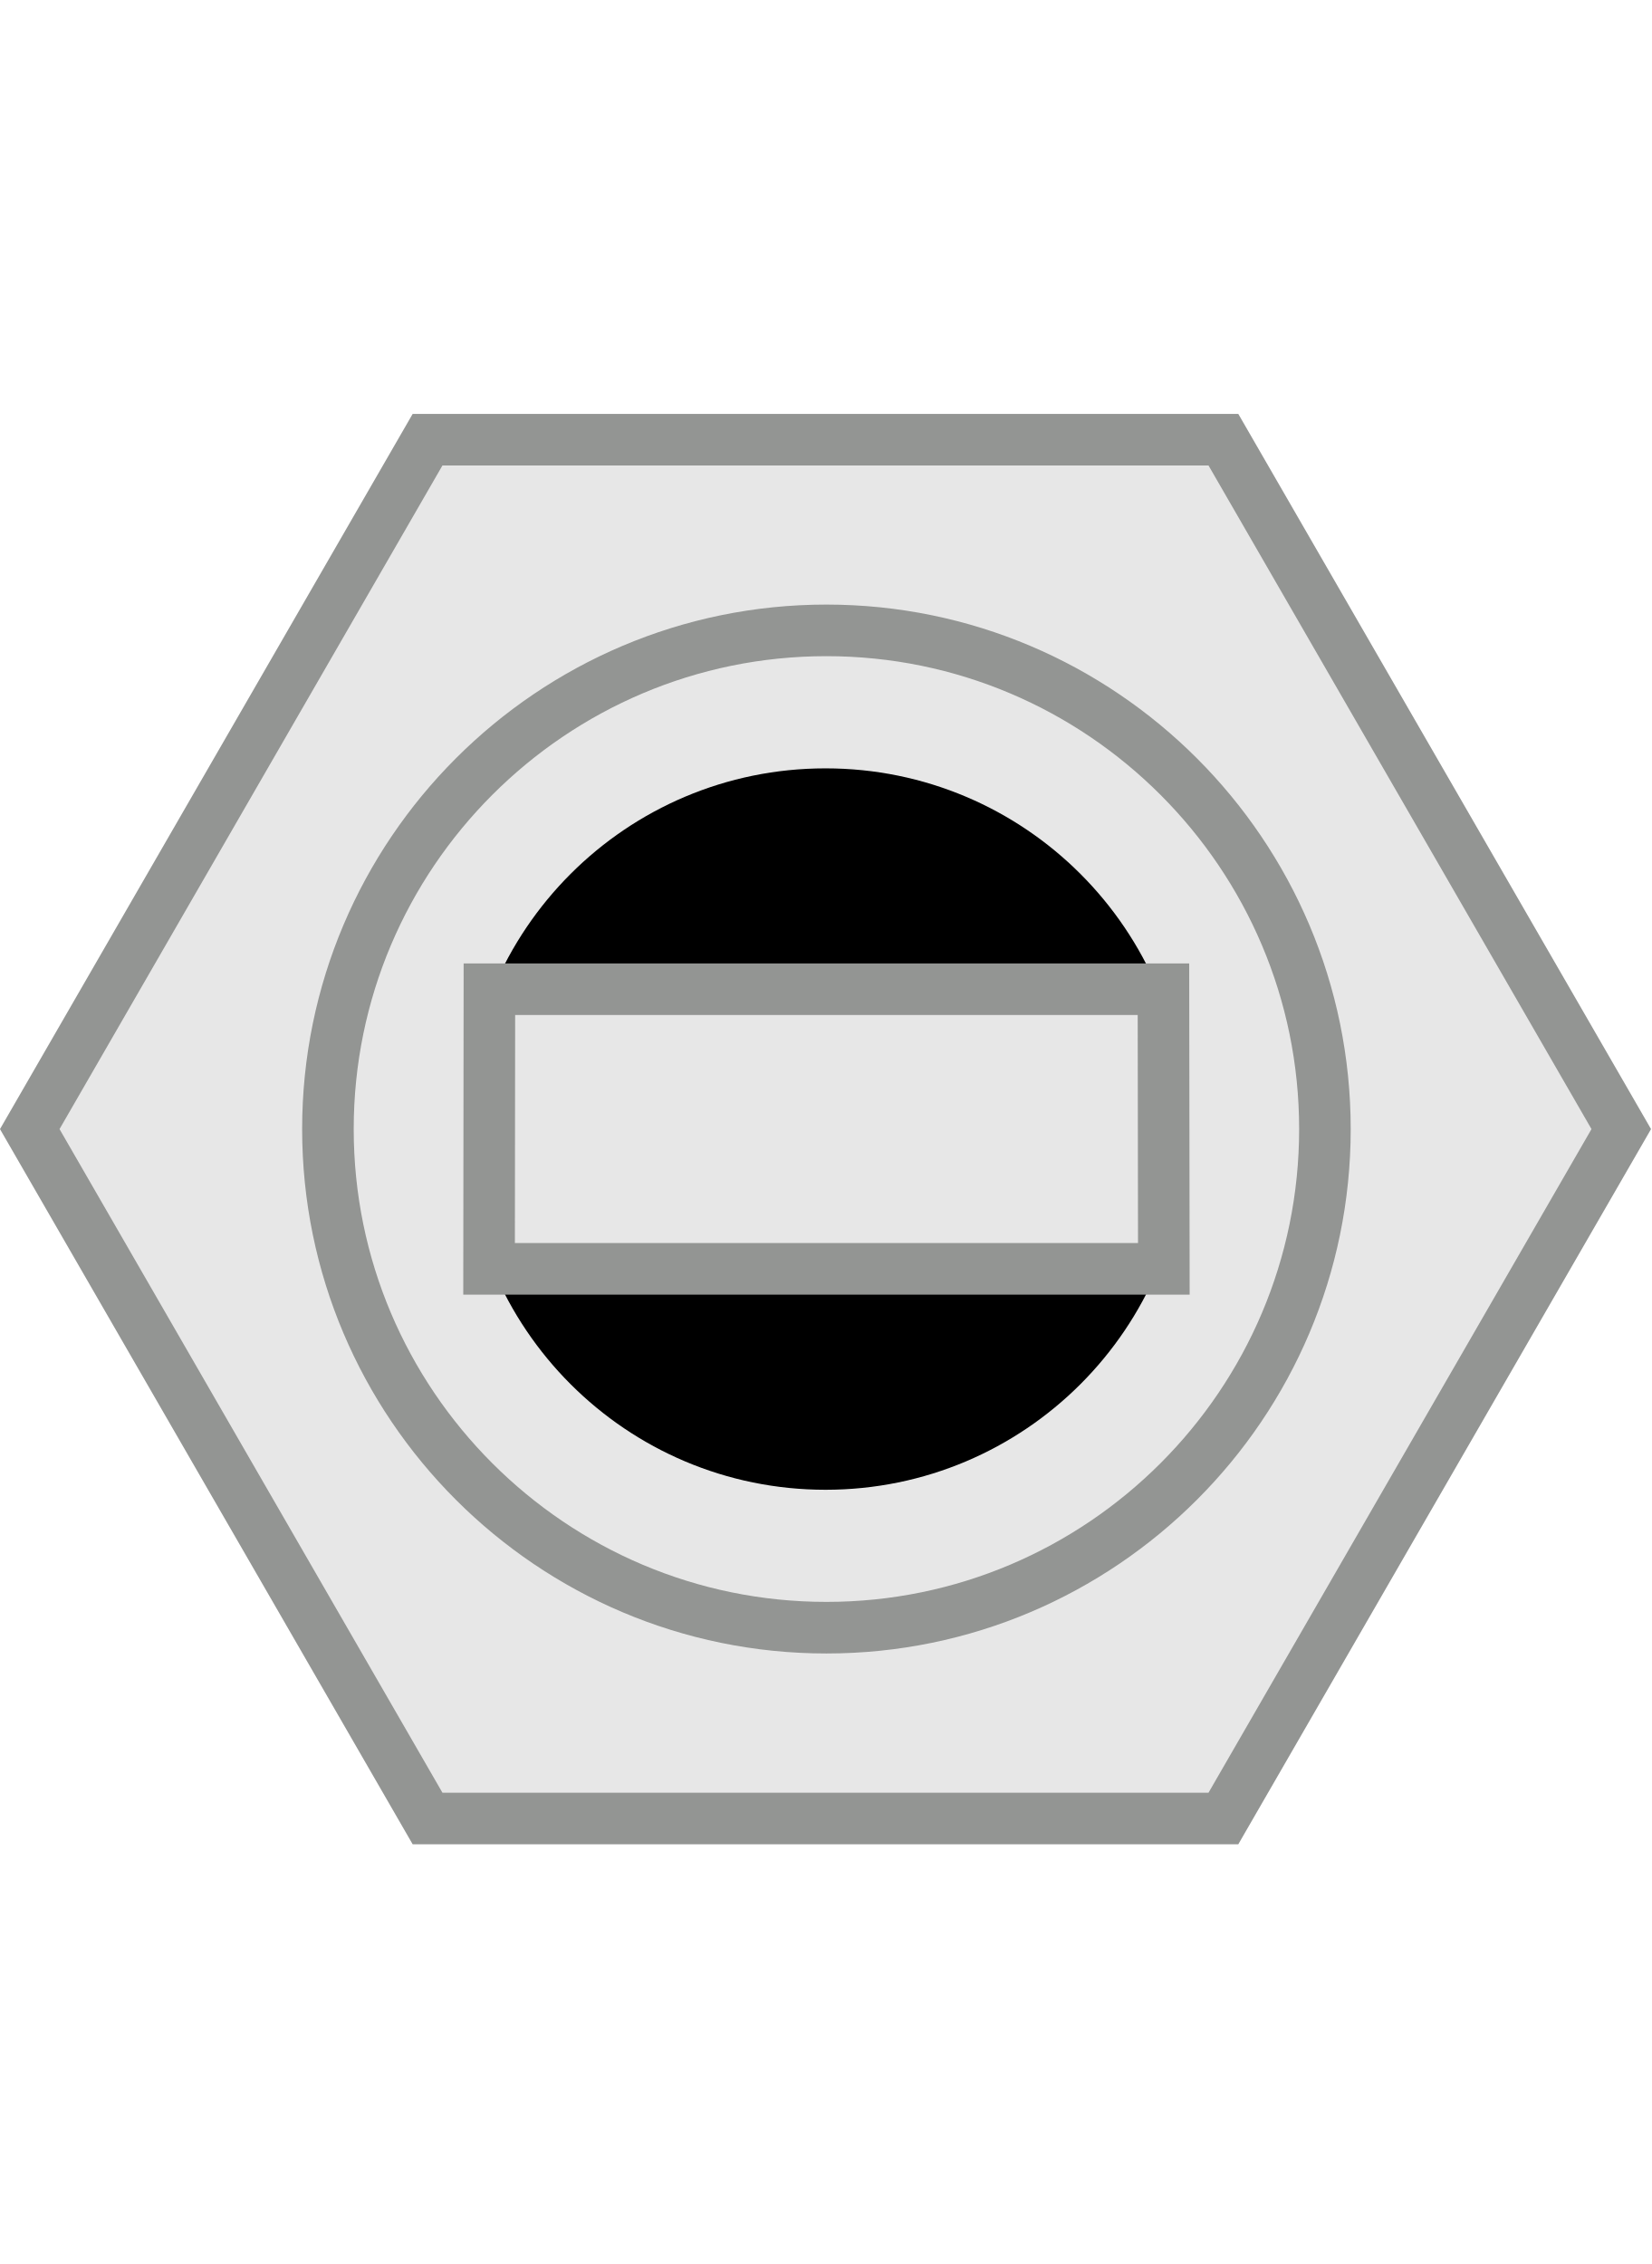
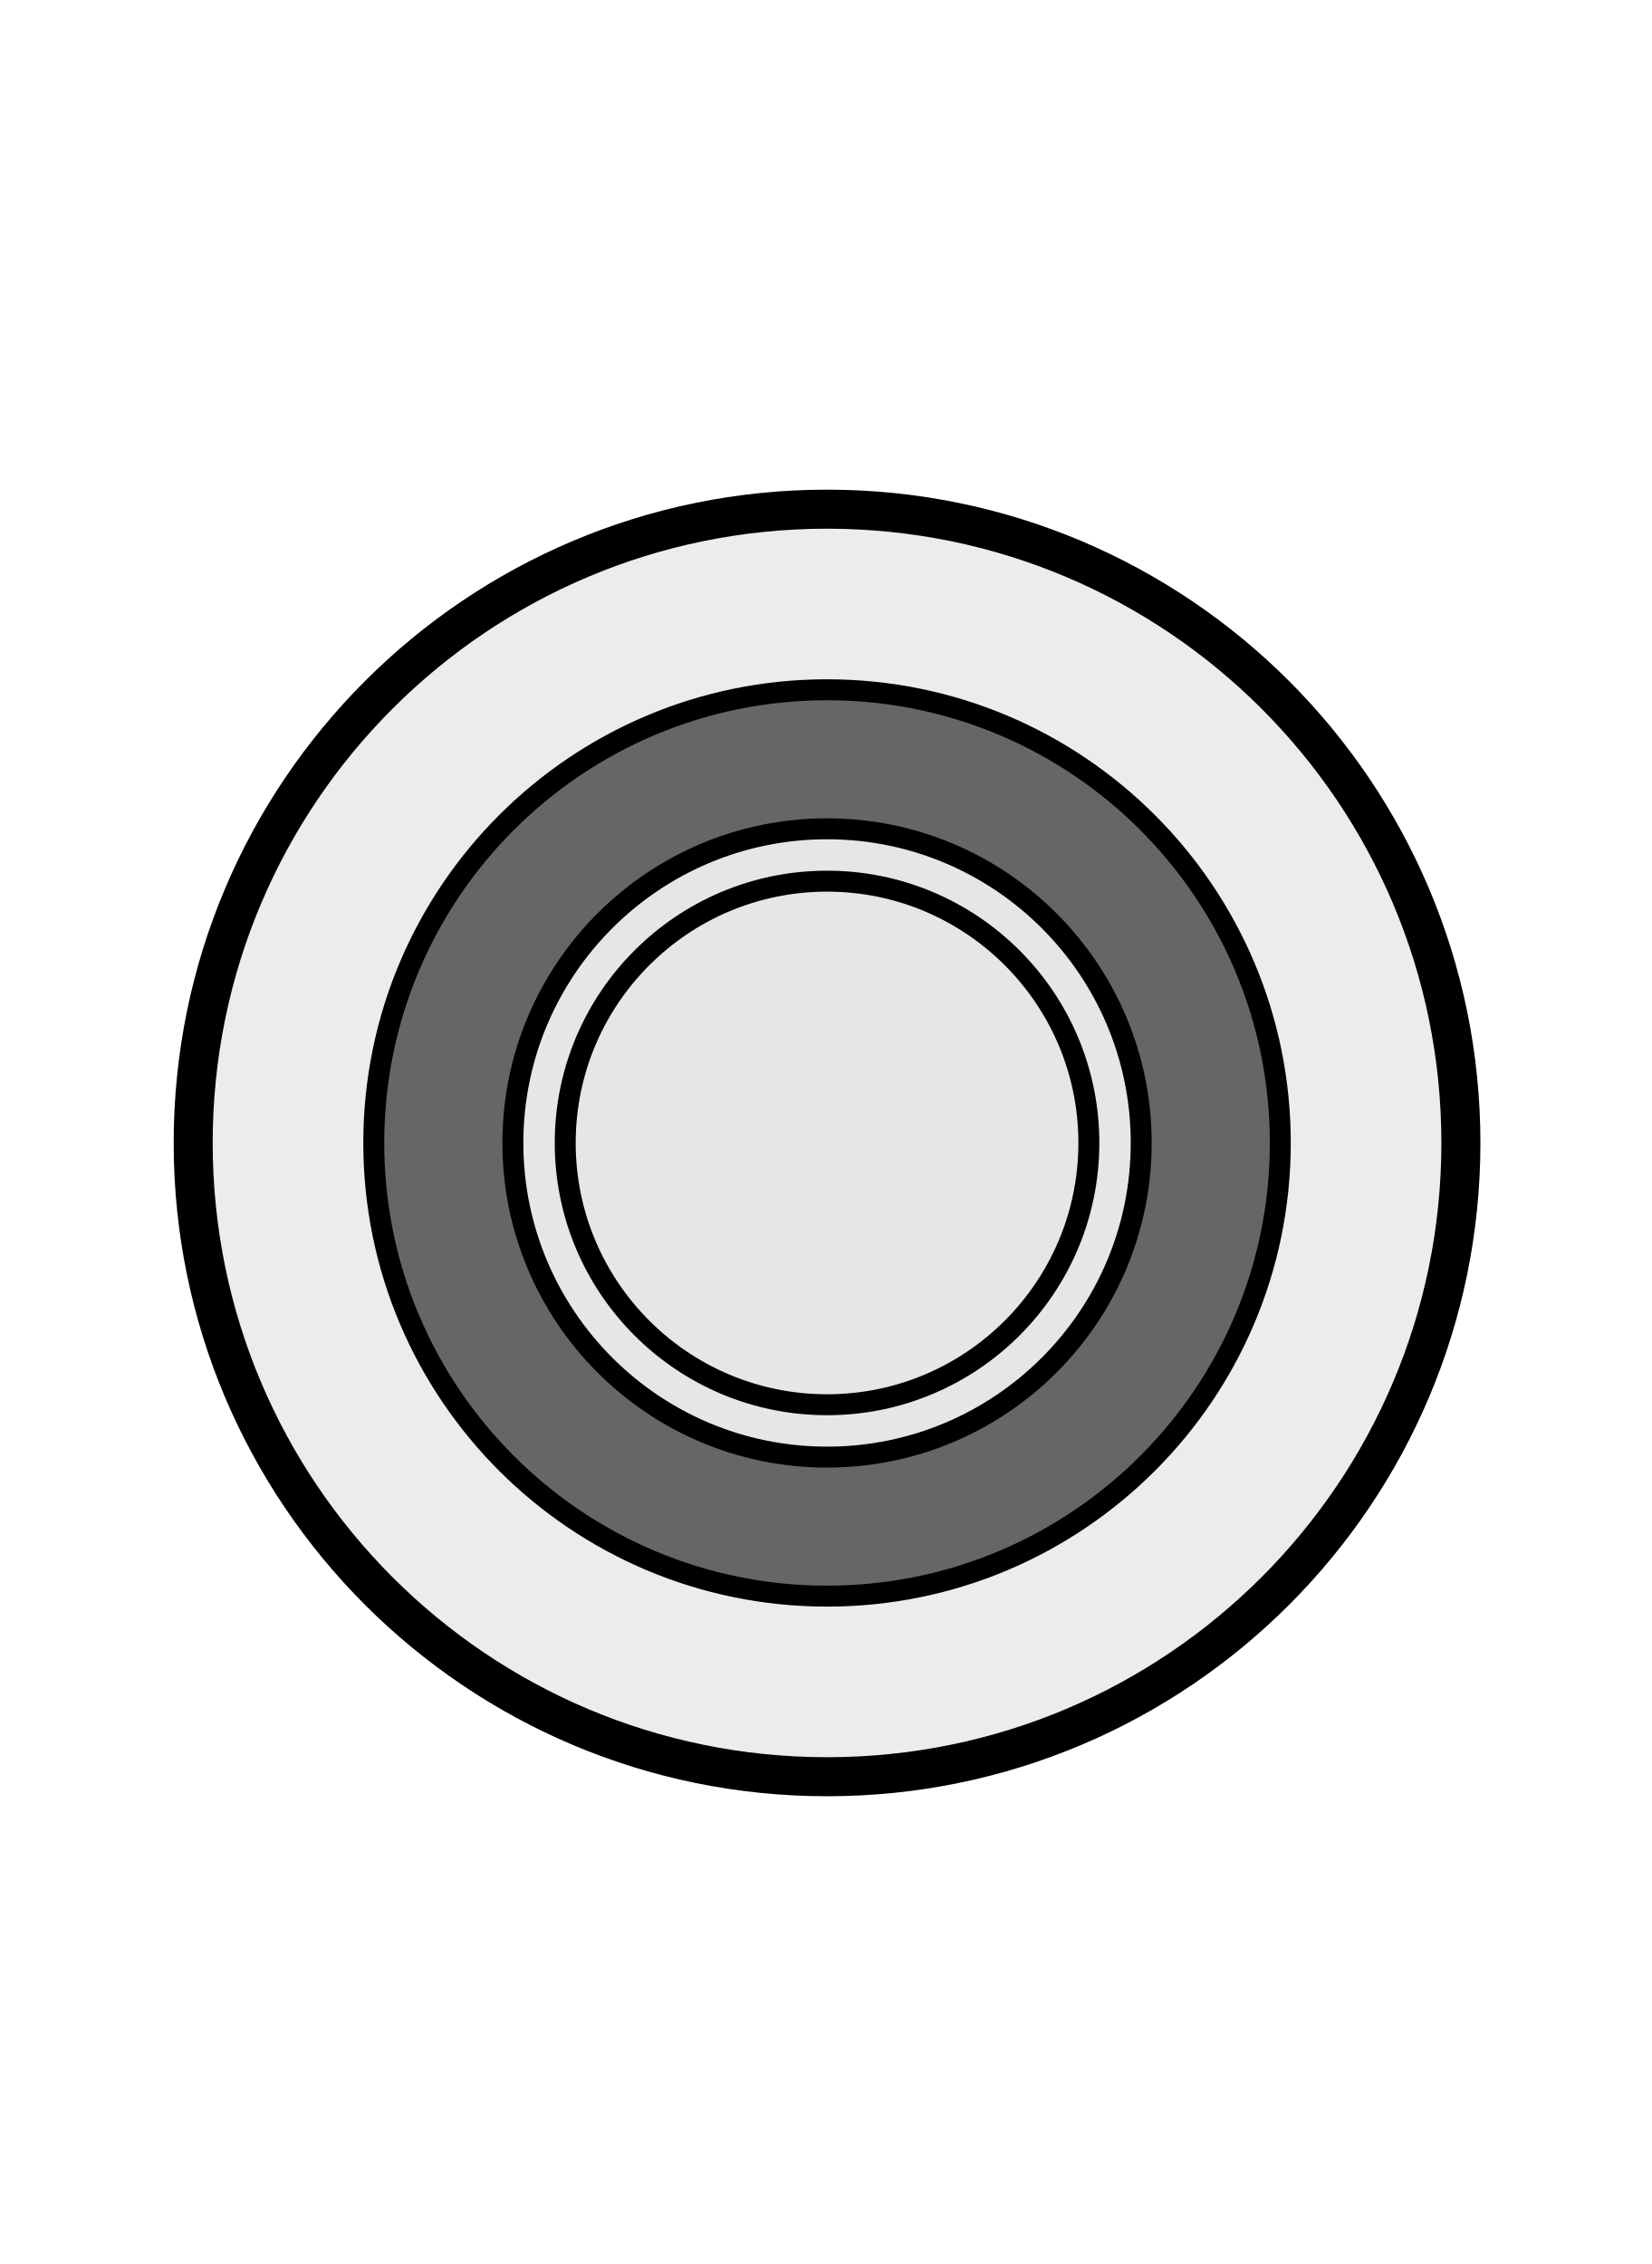
<svg xmlns="http://www.w3.org/2000/svg" width="8.467mm" height="11.611mm" viewBox="0 0 8.467 11.611" version="1.1" id="svg20198">
  <defs id="defs20192" />
  <g id="layer1" transform="translate(-80.57476,-112.9462)">
    <g transform="matrix(0.3351484,0,0,-0.3352954,-224.0132,506.0039)" id="g20169" style="stroke-width:1.052">
      <g transform="matrix(0.9950149,0,0,0.9950778,32.58576,3.859904)" id="g20169-3" style="stroke-width:1.113">
-         <path d="m 887.194,1146.24 -6.117,10.597 6.117,10.597 h 12.238 l 6.118,-10.597 -6.118,-10.597 z" style="opacity:1;vector-effect:none;fill:#e7e7e7;fill-opacity:1;fill-rule:nonzero;stroke:#939593;stroke-width:0.793;stroke-linecap:butt;stroke-linejoin:miter;stroke-miterlimit:8.5;stroke-dasharray:none;stroke-dashoffset:0;stroke-opacity:1" id="path6481-7" />
-         <path d="m 893.327,1149.173 c -4.227,0 -7.665,3.438 -7.665,7.664 0,4.227 3.438,7.666 7.665,7.666 4.227,0 7.666,-3.439 7.666,-7.666 0,-4.226 -3.439,-7.664 -7.666,-7.664" style="opacity:1;vector-effect:none;fill:#e7e7e7;fill-opacity:1;fill-rule:nonzero;stroke:#939593;stroke-width:0.793;stroke-linecap:butt;stroke-linejoin:miter;stroke-miterlimit:8.5;stroke-dasharray:none;stroke-dashoffset:0;stroke-opacity:1" id="path6489-5" />
-         <path d="m 898.858,1156.838 c 0,-3.063 -2.481,-5.545 -5.544,-5.545 -3.064,0 -5.545,2.482 -5.545,5.545 0,3.062 2.481,5.544 5.545,5.544 3.063,0 5.544,-2.482 5.544,-5.544" style="fill:#000000;fill-opacity:1;fill-rule:evenodd;stroke:none;stroke-width:0.793;stroke-miterlimit:4;stroke-dasharray:none" id="path6497-9" />
-         <path d="m 888.145,1158.987 -0.005,-4.298 h 10.376 l -0.006,4.298 z" style="opacity:1;vector-effect:none;fill:#e7e7e7;fill-opacity:1;fill-rule:evenodd;stroke:#939593;stroke-width:0.793;stroke-linecap:butt;stroke-linejoin:miter;stroke-miterlimit:8.5;stroke-dasharray:none;stroke-dashoffset:0;stroke-opacity:1" id="path20175" />
+         <ellipse style="fill:#ececec;fill-opacity:1;stroke:#000000;stroke-width:0.6;stroke-linecap:square;stroke-linejoin:round;stroke-miterlimit:4;stroke-dasharray:none;stroke-dashoffset:0;stroke-opacity:1;paint-order:markers fill stroke" id="path5084" cx="-893.337" cy="1156.624" rx="9.747" ry="9.742" transform="scale(-1,1)" />
+         <ellipse style="fill:#666666;fill-opacity:1;stroke:#000000;stroke-width:0.322;stroke-linecap:square;stroke-linejoin:round;stroke-miterlimit:4;stroke-dasharray:none;stroke-dashoffset:0;stroke-opacity:1;paint-order:markers fill stroke" id="path5086" cx="-893.337" cy="1156.624" rx="6.97" ry="6.966" transform="scale(-1,1)" />
+         <ellipse style="fill:#e6e6e6;fill-opacity:1;stroke:#000000;stroke-width:0.322;stroke-linecap:square;stroke-linejoin:round;stroke-miterlimit:4;stroke-dasharray:none;stroke-dashoffset:0;stroke-opacity:1;paint-order:markers fill stroke" id="path5092" cx="-893.337" cy="1156.624" rx="4.831" ry="4.829" transform="scale(-1,1)" />
+         <ellipse style="opacity:1;fill:#e6e6e6;fill-opacity:1;stroke:#000000;stroke-width:0.322;stroke-linecap:square;stroke-linejoin:round;stroke-miterlimit:4;stroke-dasharray:none;stroke-dashoffset:0;stroke-opacity:1;paint-order:markers fill stroke" id="path5109" cx="893.337" cy="-1156.624" rx="4.026" ry="4.024" transform="scale(1,-1)" />
      </g>
    </g>
  </g>
</svg>
